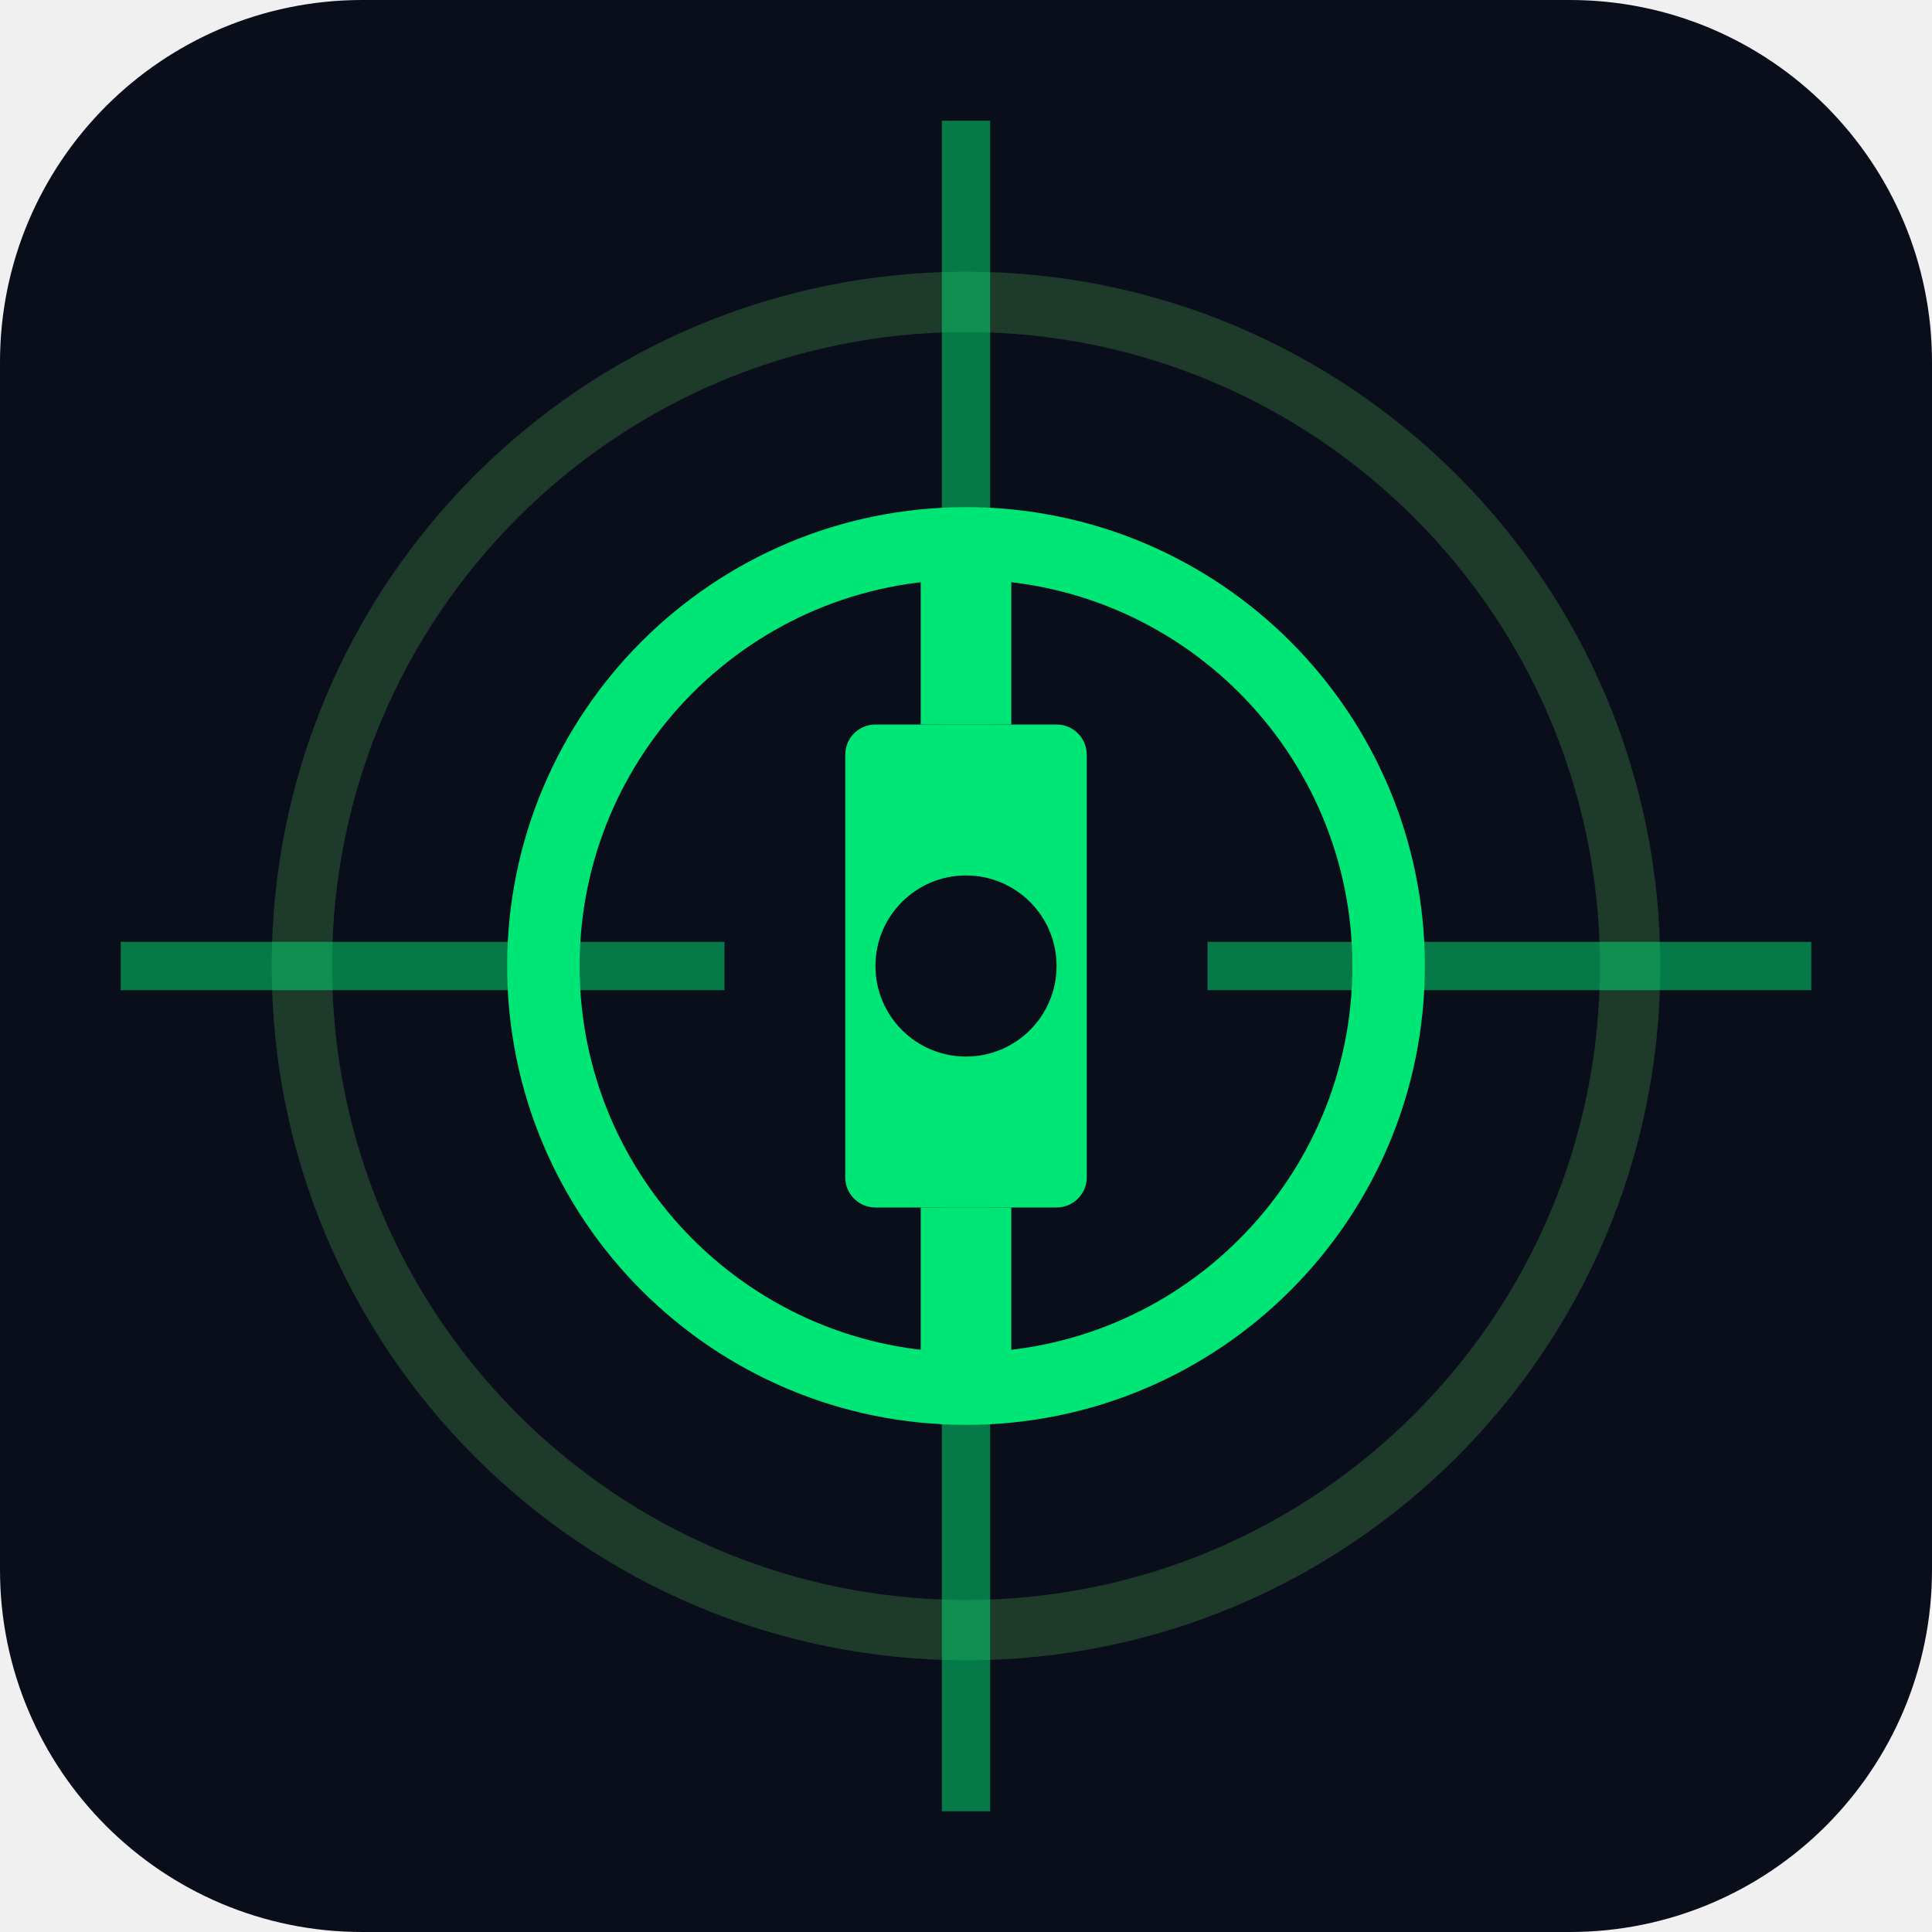
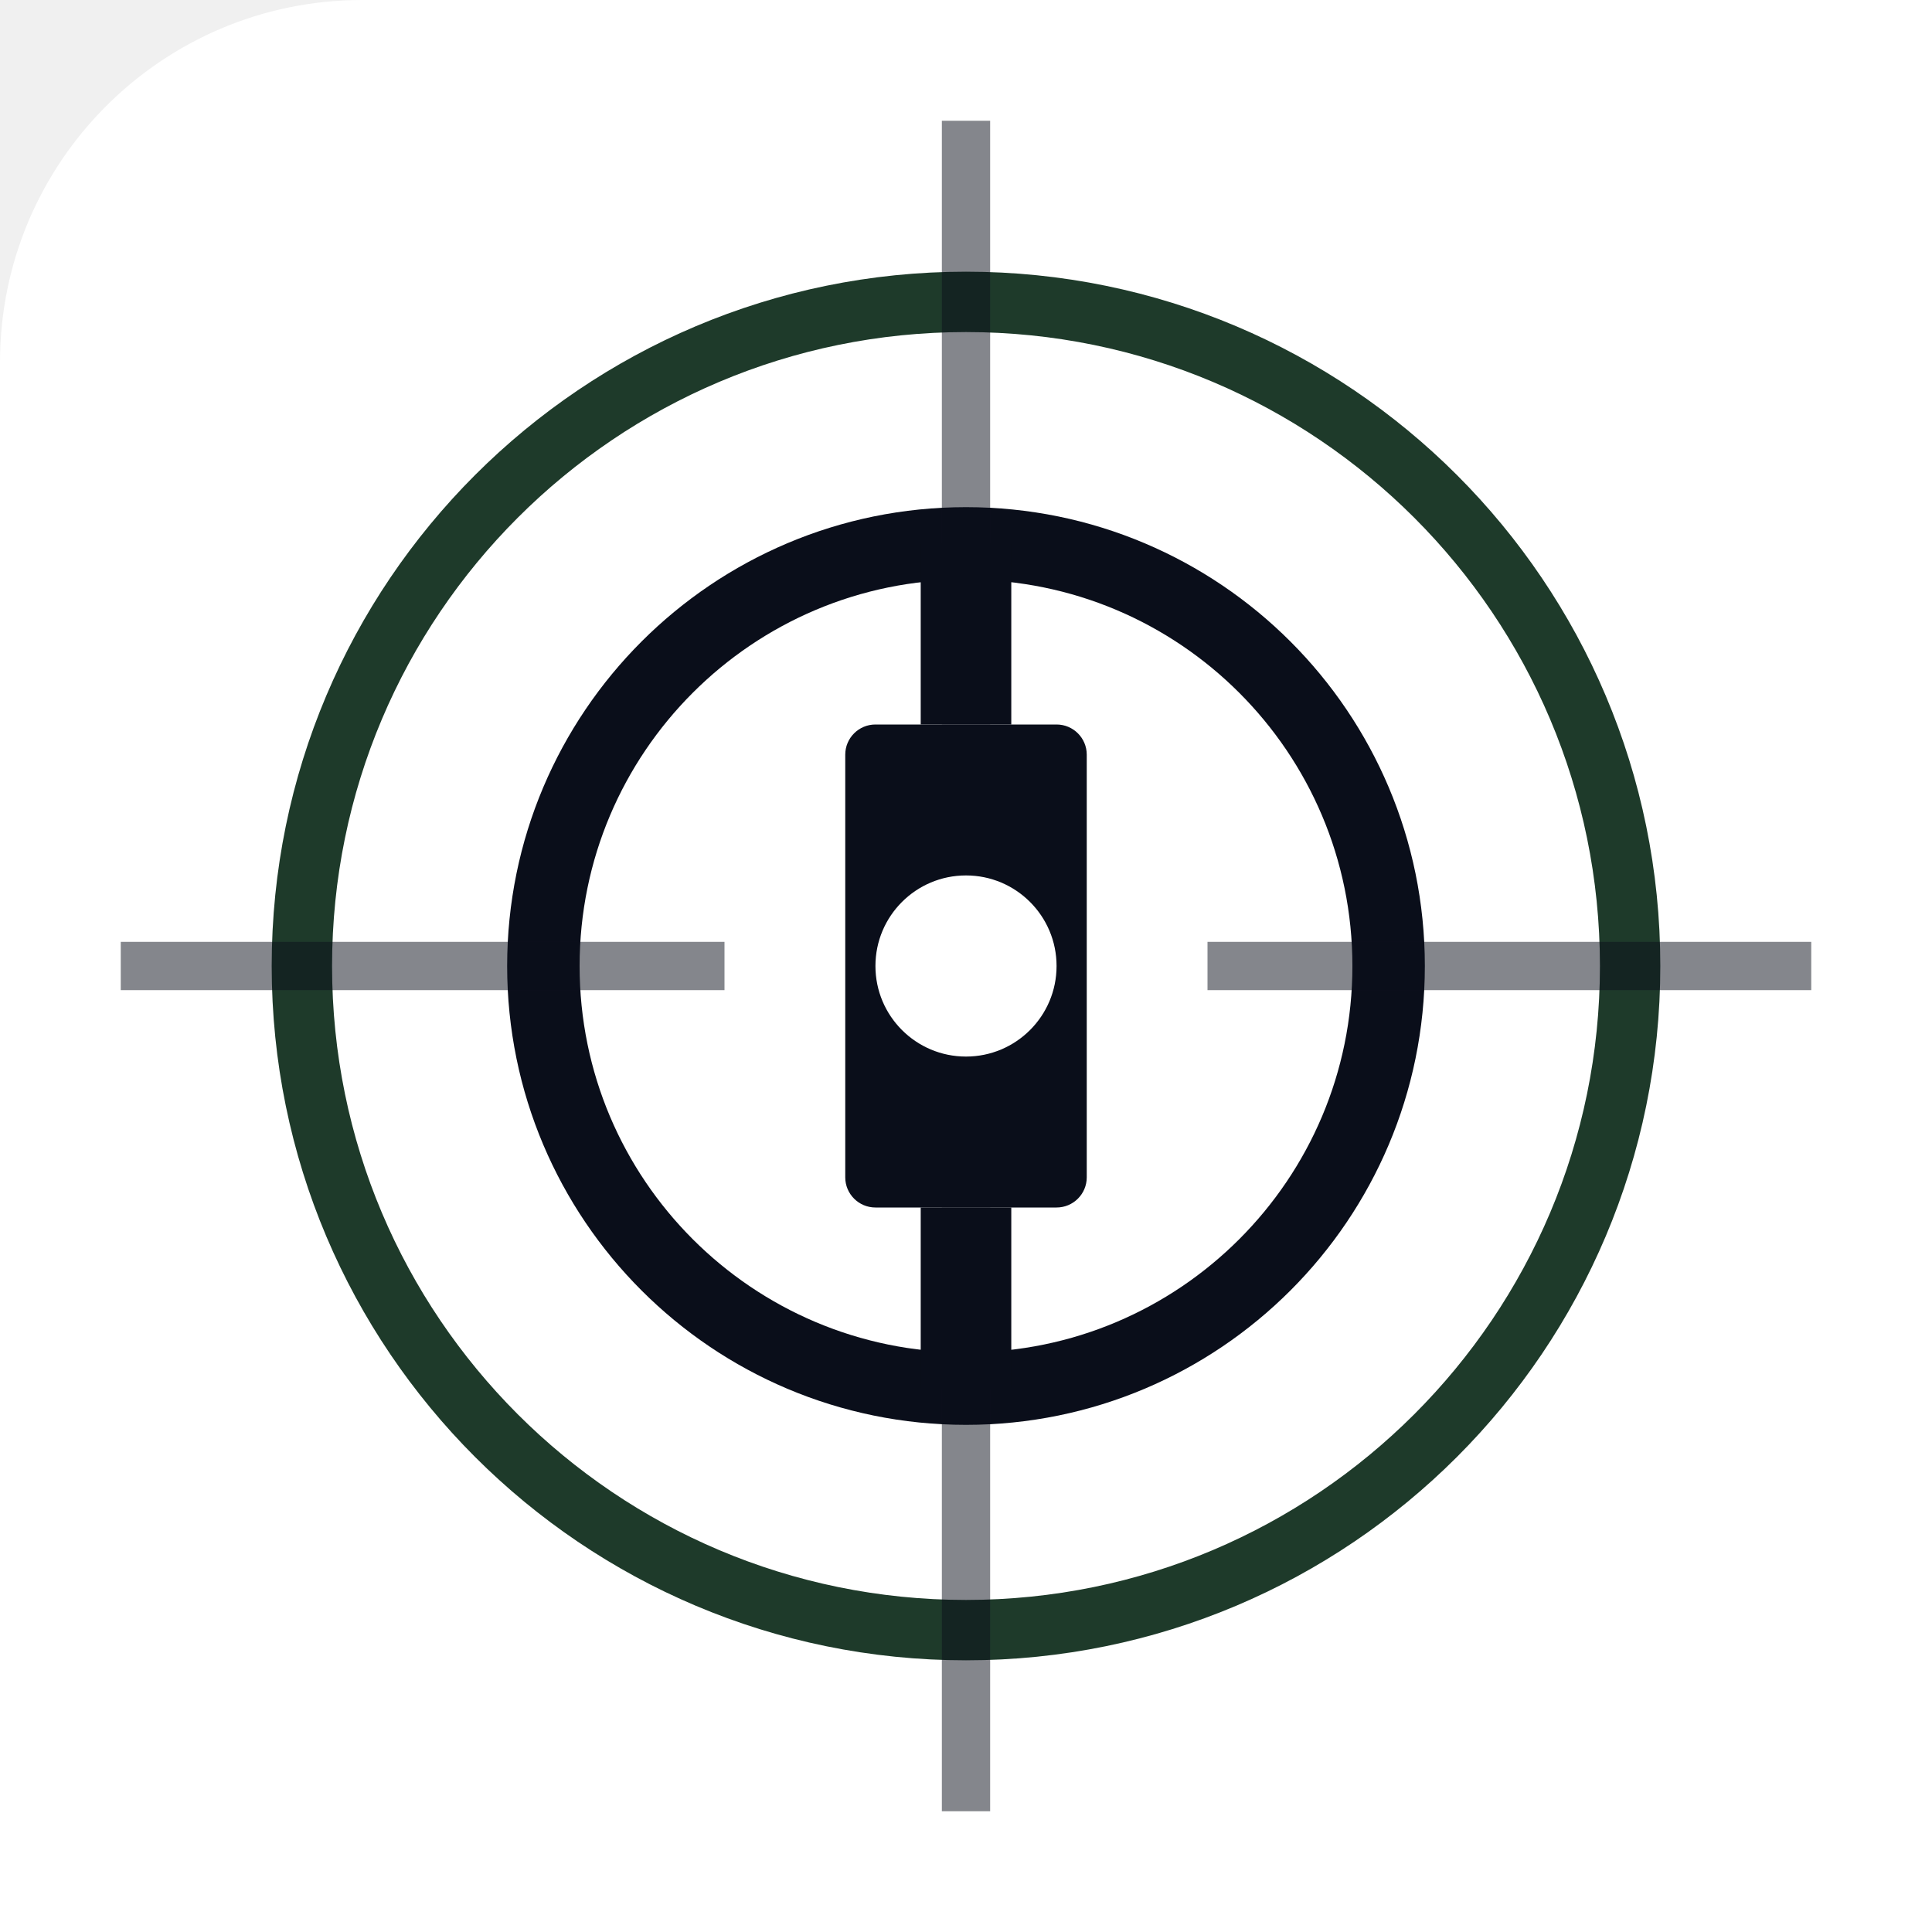
<svg xmlns="http://www.w3.org/2000/svg" viewBox="0 0 32 32">
-   <rect width="32" height="32" rx="6" fill="#0a0e1a" />
-   <circle cx="16" cy="16" r="11" fill="none" stroke="#1e3a2a" stroke-width="1" />
-   <circle cx="16" cy="16" r="7" fill="none" stroke="#00e676" stroke-width="1.2" />
-   <line x1="16" y1="2" x2="16" y2="12" stroke="#00e676" stroke-width="0.8" opacity="0.5" />
-   <line x1="16" y1="20" x2="16" y2="30" stroke="#00e676" stroke-width="0.8" opacity="0.5" />
-   <line x1="2" y1="16" x2="12" y2="16" stroke="#00e676" stroke-width="0.8" opacity="0.5" />
-   <line x1="20" y1="16" x2="30" y2="16" stroke="#00e676" stroke-width="0.8" opacity="0.5" />
-   <rect x="14" y="12" width="4" height="8" rx="0.5" fill="#00e676" />
-   <line x1="16" y1="9" x2="16" y2="12" stroke="#00e676" stroke-width="1.5" />
-   <line x1="16" y1="20" x2="16" y2="23" stroke="#00e676" stroke-width="1.5" />
-   <circle cx="16" cy="16" r="1.5" fill="#0a0e1a" />
+   <rect width="64" height="64" rx="6" fill="#fff" />
+   <circle cx="16" cy="16" r="11" fill="none" stroke="#1e3a2a" />
+   <circle cx="16" cy="16" r="7" fill="none" stroke="#0a0e1a" stroke-width="1.2" />
+   <path stroke="#0a0e1a" stroke-width=".8" opacity=".5" d="M16 2v10m0 8v10M2 16h10m8 0h10" />
+   <rect x="14" y="12" width="4" height="8" rx=".5" fill="#0a0e1a" />
+   <path stroke="#0a0e1a" stroke-width="1.5" d="M16 9v3m0 8v3" />
+   <circle cx="16" cy="16" r="1.5" fill="#fff" />
</svg>
